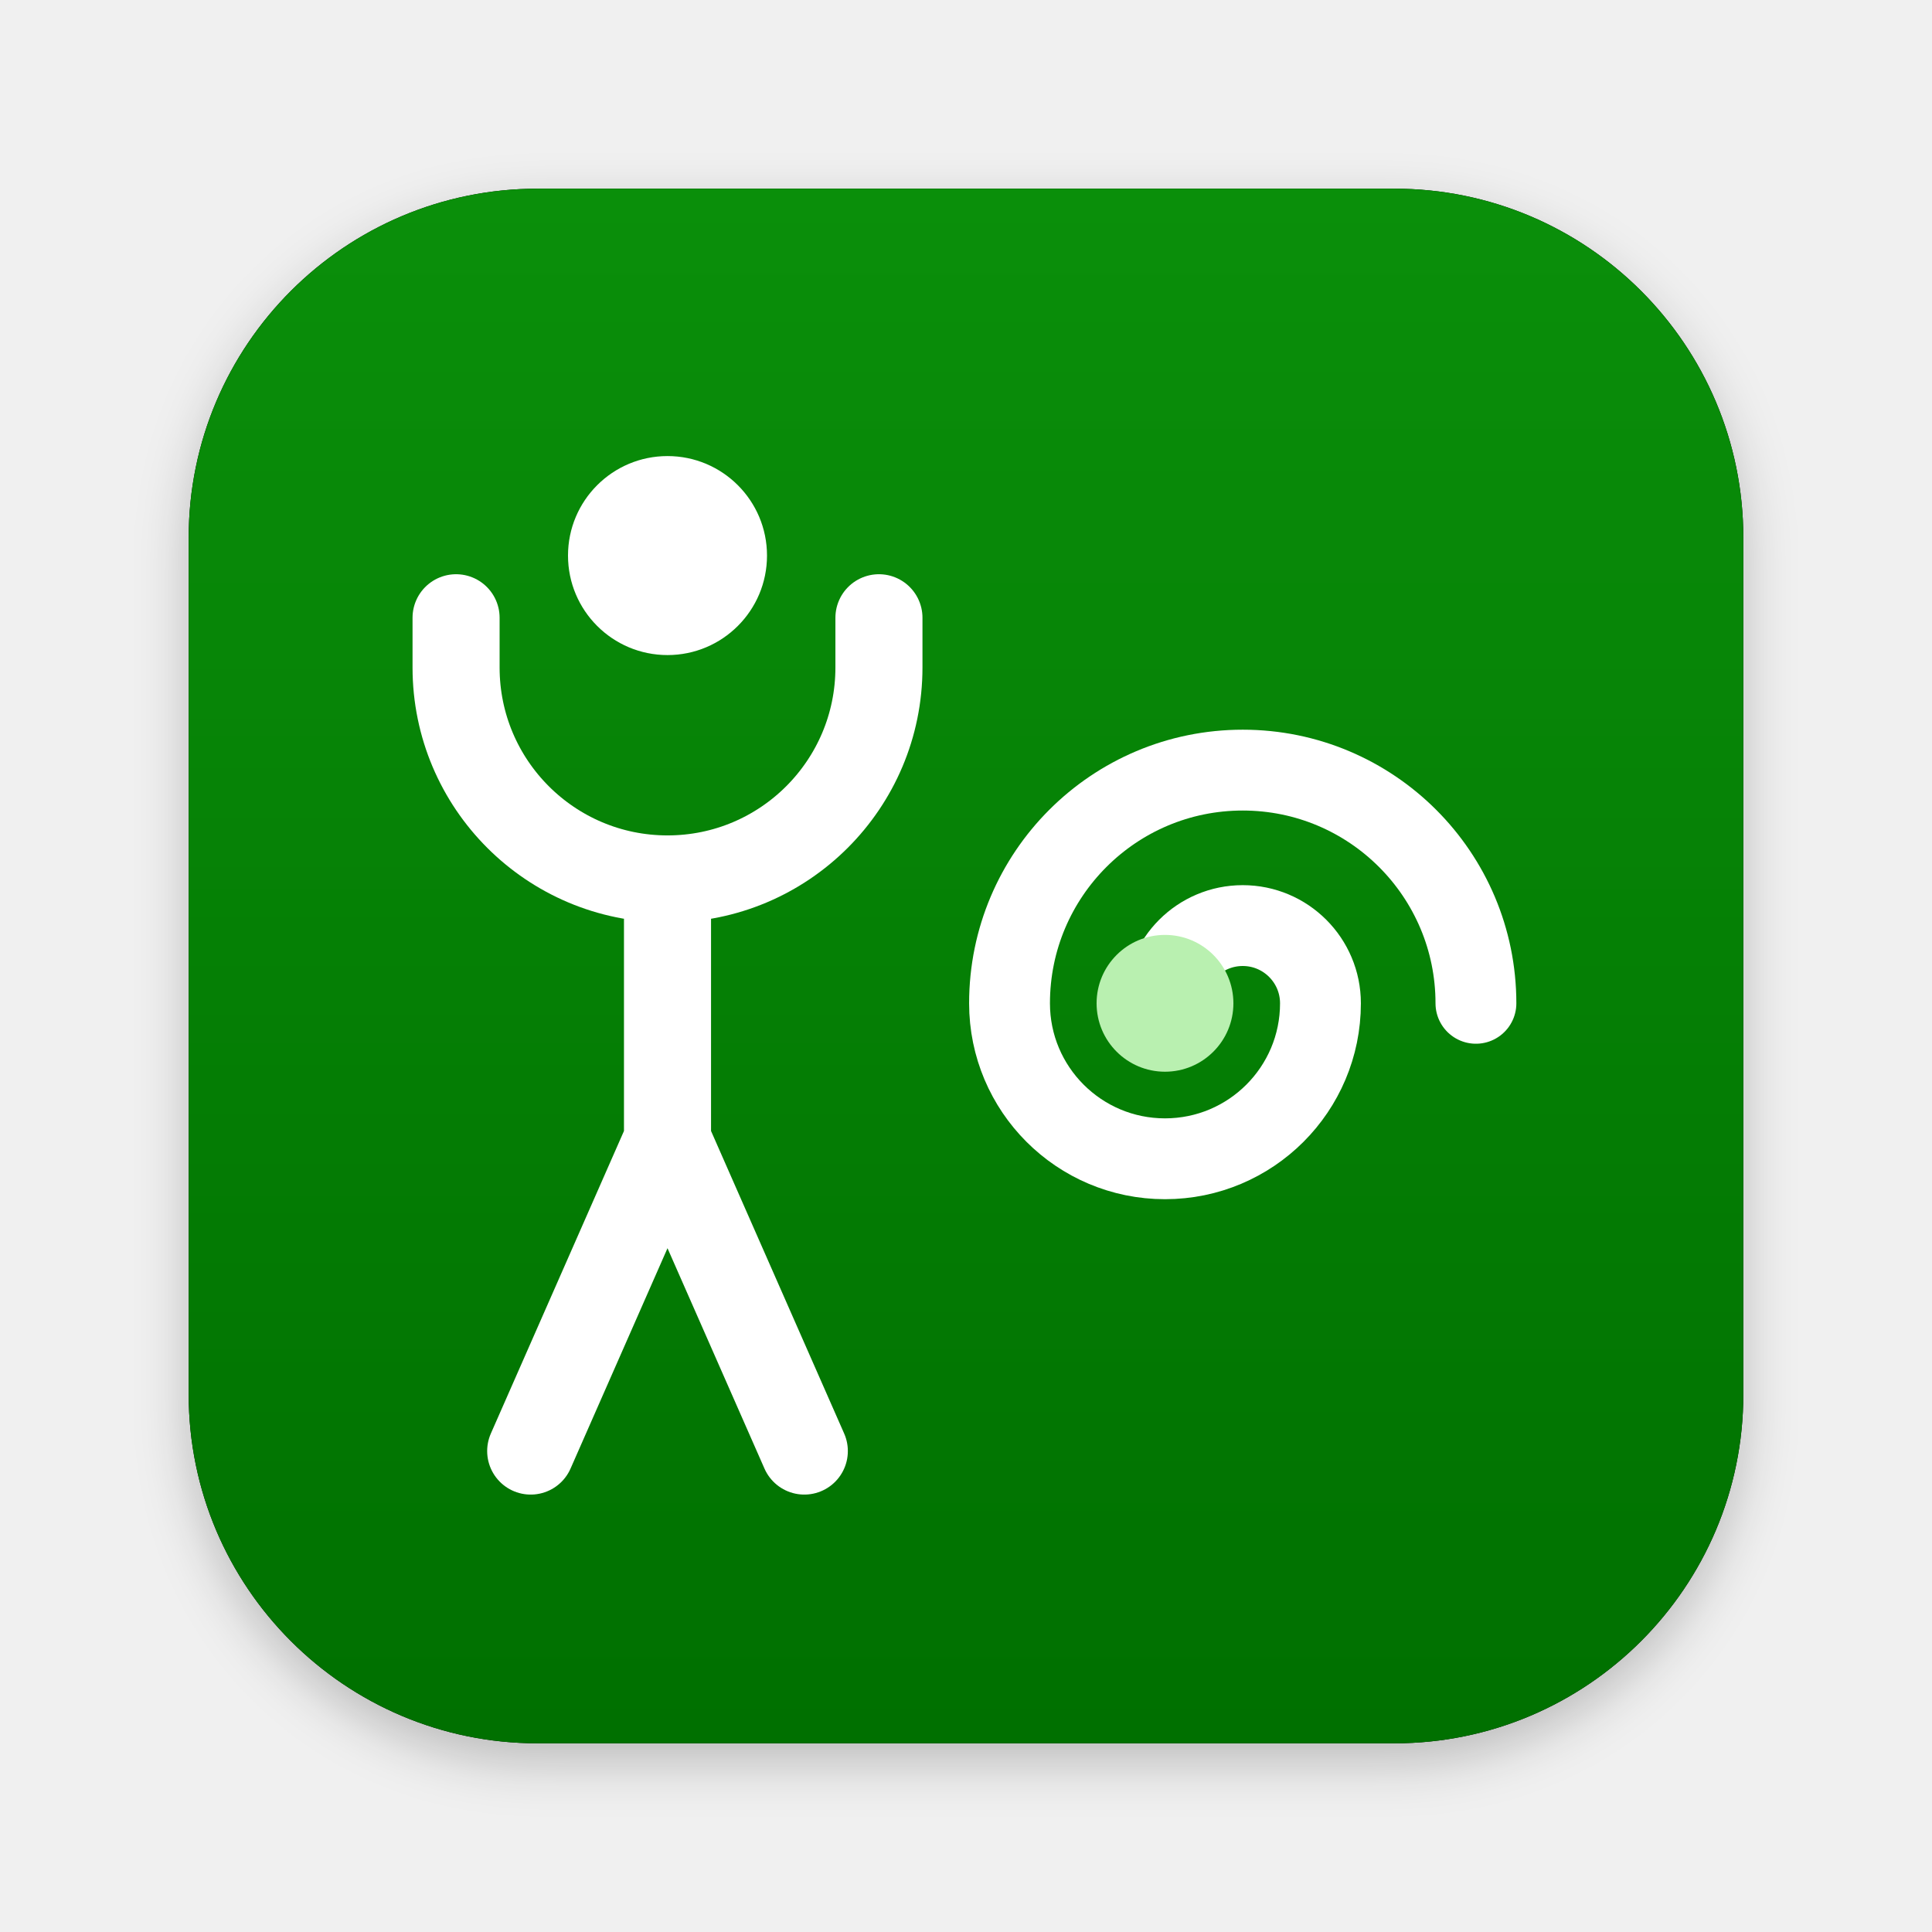
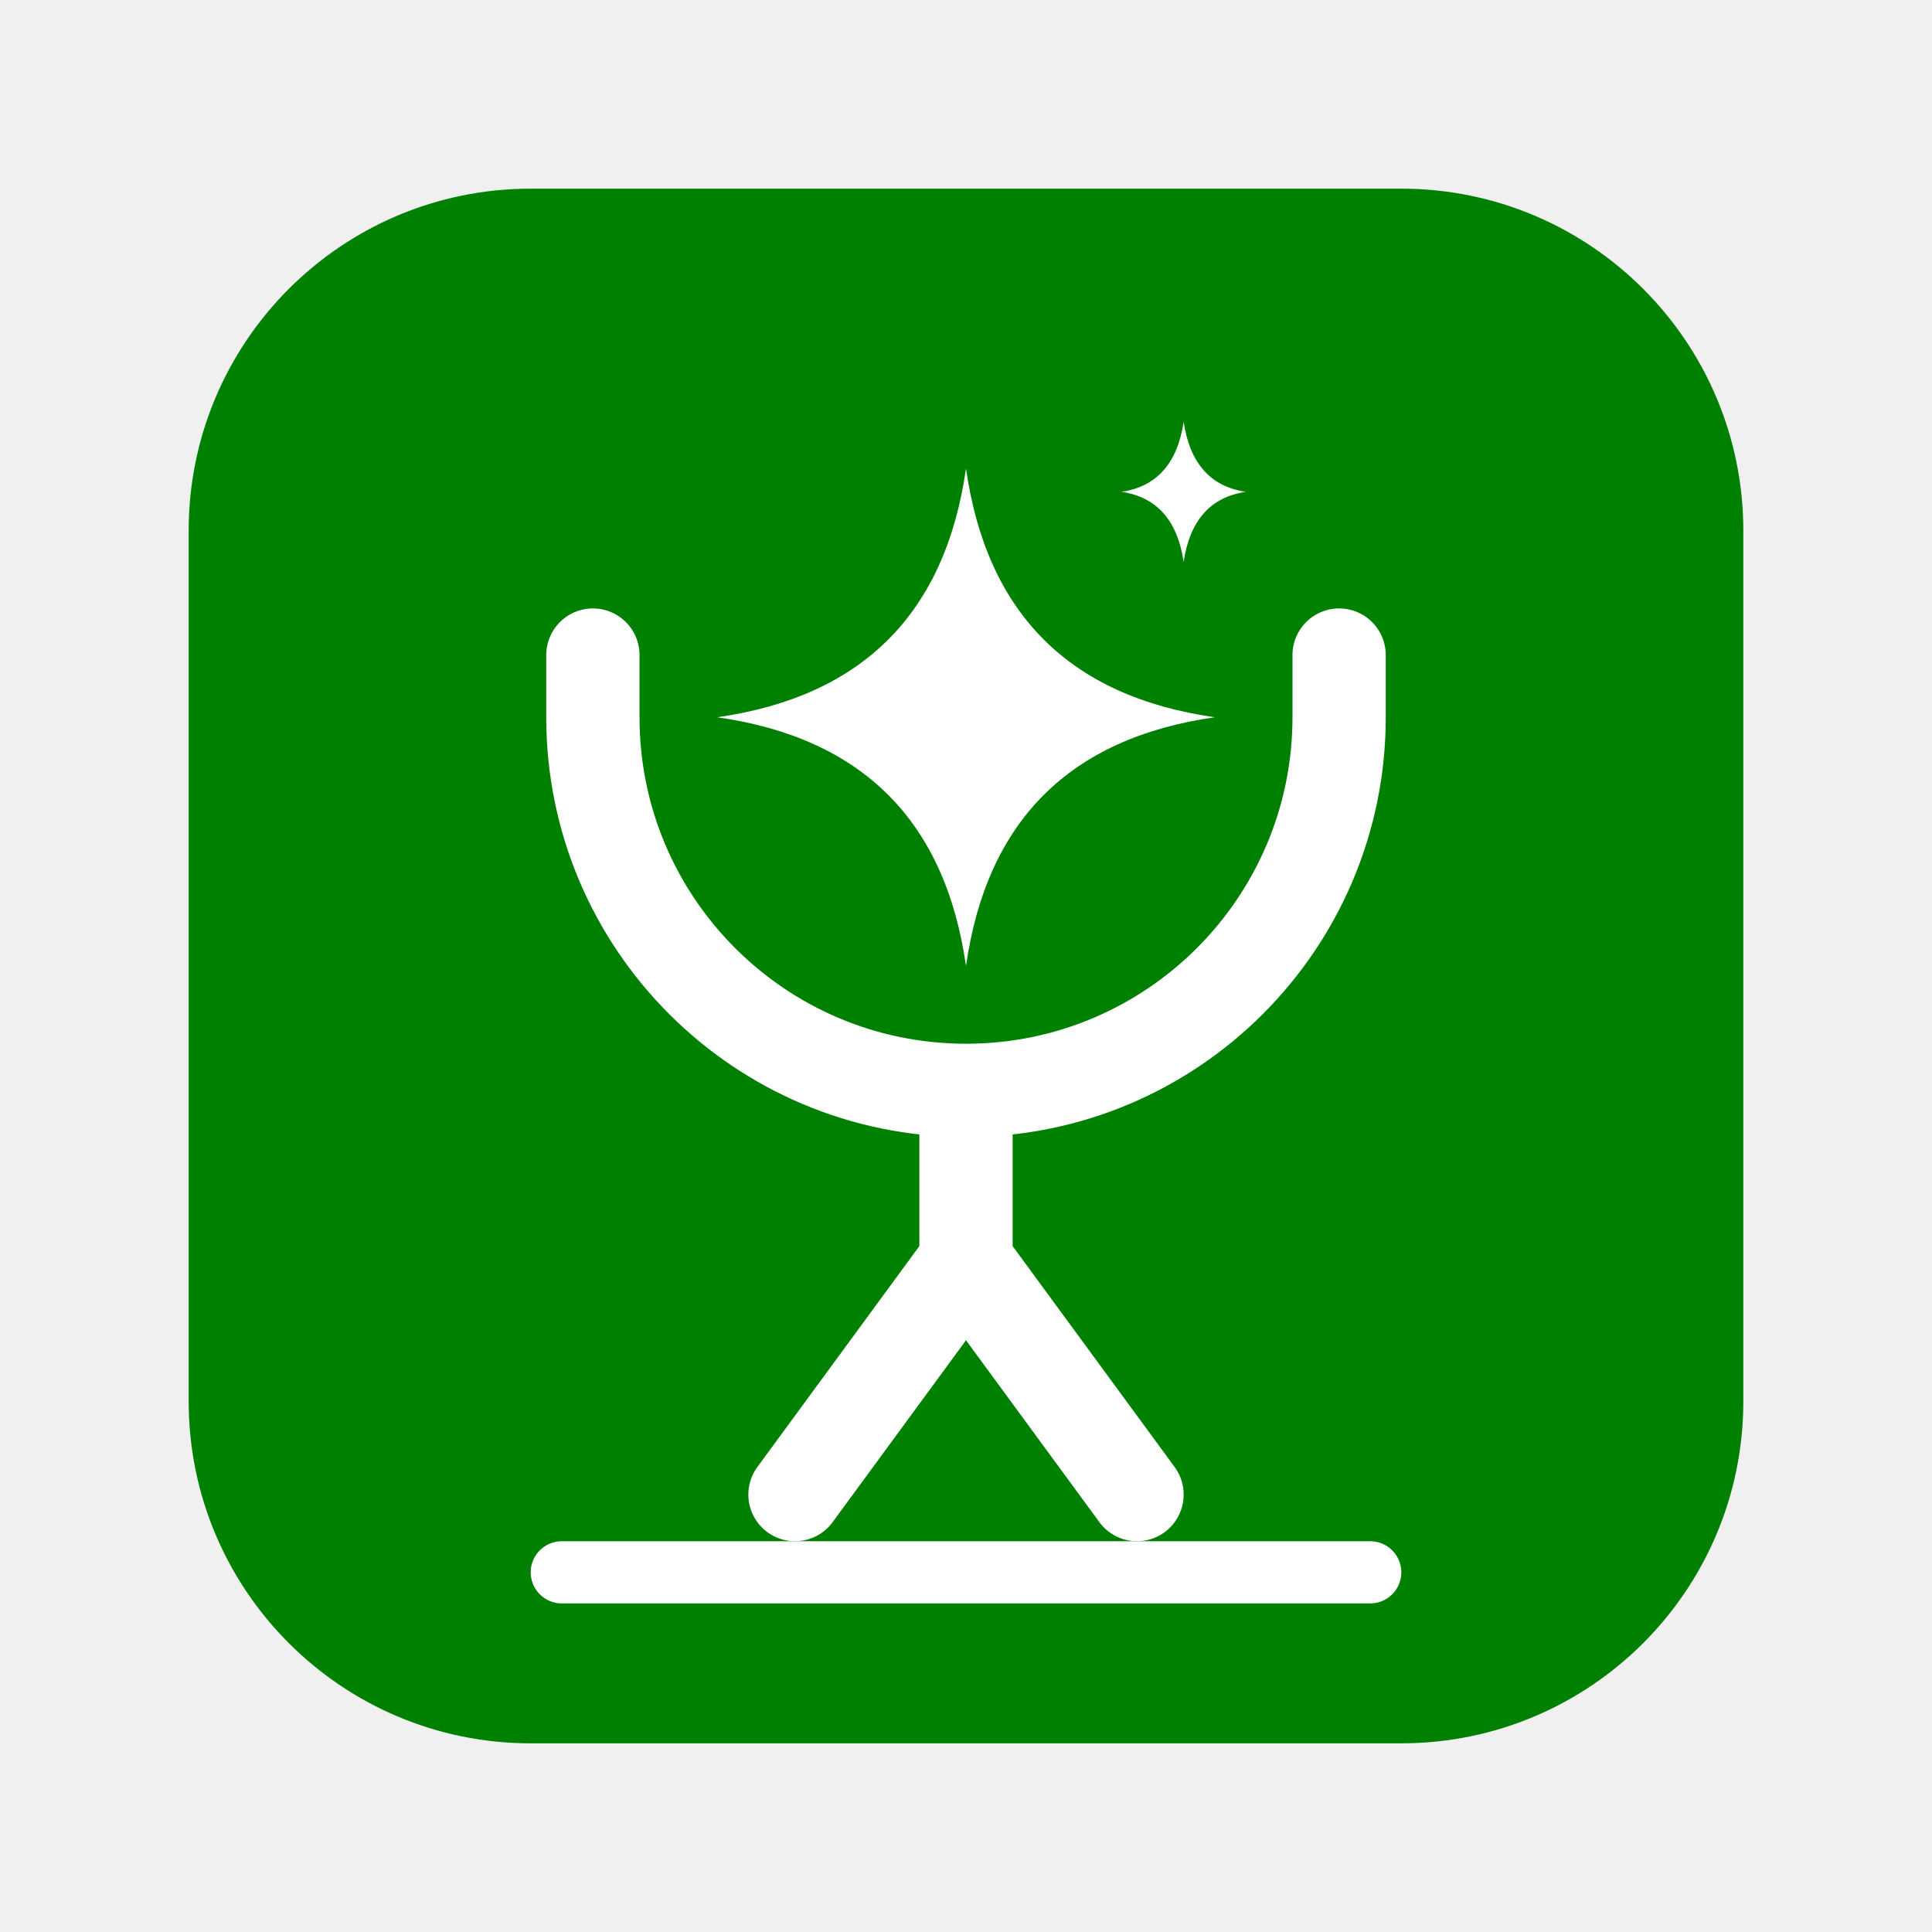
- <svg xmlns="http://www.w3.org/2000/svg" viewBox="0 0 1024 1024" role="img" aria-label="Glyph Studio">
-   <defs>
-     <linearGradient id="g" x1="0" y1="0" x2="0" y2="1">
-       <stop offset="0" stop-color="#0a8f0a" />
-       <stop offset="1" stop-color="#007000" />
-     </linearGradient>
-     <filter id="s" x="-10%" y="-10%" width="120%" height="125%">
-       <feDropShadow dx="0" dy="10" stdDeviation="14" flood-color="#000" flood-opacity=".22" />
-     </filter>
-   </defs>
-   <rect x="100" y="100" width="824" height="824" rx="185" filter="url(#s)" />
-   <rect x="100" y="100" width="824" height="824" rx="185" fill="url(#g)" />
-   <g transform="translate(182.4 182.4) scale(6.592)">
-     <g fill="none" stroke="#fff" stroke-linecap="round" stroke-linejoin="round">
-       <circle cx="26" cy="17" r="8" fill="#fff" stroke="none" />
-       <path d="M9 22v4a17 17 0 0 0 34 0v-4M26 43v21M26 64 15 89M26 64l11 25" stroke-width="7" />
-       <path d="M66 53a6.25 6.25 0 0 1 12.5 0 12.5 12.5 0 0 1-25 0 18.75 18.75 0 0 1 37.5 0" stroke-width="6.5" />
-       <circle cx="66" cy="53" r="5.5" fill="#b9f0b0" stroke="none" />
-     </g>
-   </g>
+ <svg xmlns="http://www.w3.org/2000/svg" role="img" aria-label="Glyph Studio" viewBox="-12.136 -12.136 124.272 124.272">
+   <rect width="100" height="100" rx="22" fill="#008000" />
+   <path d="M50 18Q52 32 66 34Q52 36 50 50Q48 36 34 34Q48 32 50 18Z" fill="#fff" />
+   <path d="M64 15Q64.6 19 68 19.5Q64.6 20 64 24Q63.4 20 60 19.5Q63.4 19 64 15Z" fill="#fff" />
+   <path d="M24 89H76" fill="none" stroke="#fff" stroke-width="4" stroke-linecap="round" stroke-linejoin="round" />
+   <path d="M26 30v4a24 24 0 0 0 48 0v-4M50 58v11M50 69L39 84M50 69L61 84" fill="none" stroke="#fff" stroke-width="6" stroke-linecap="round" stroke-linejoin="round" />
</svg>
